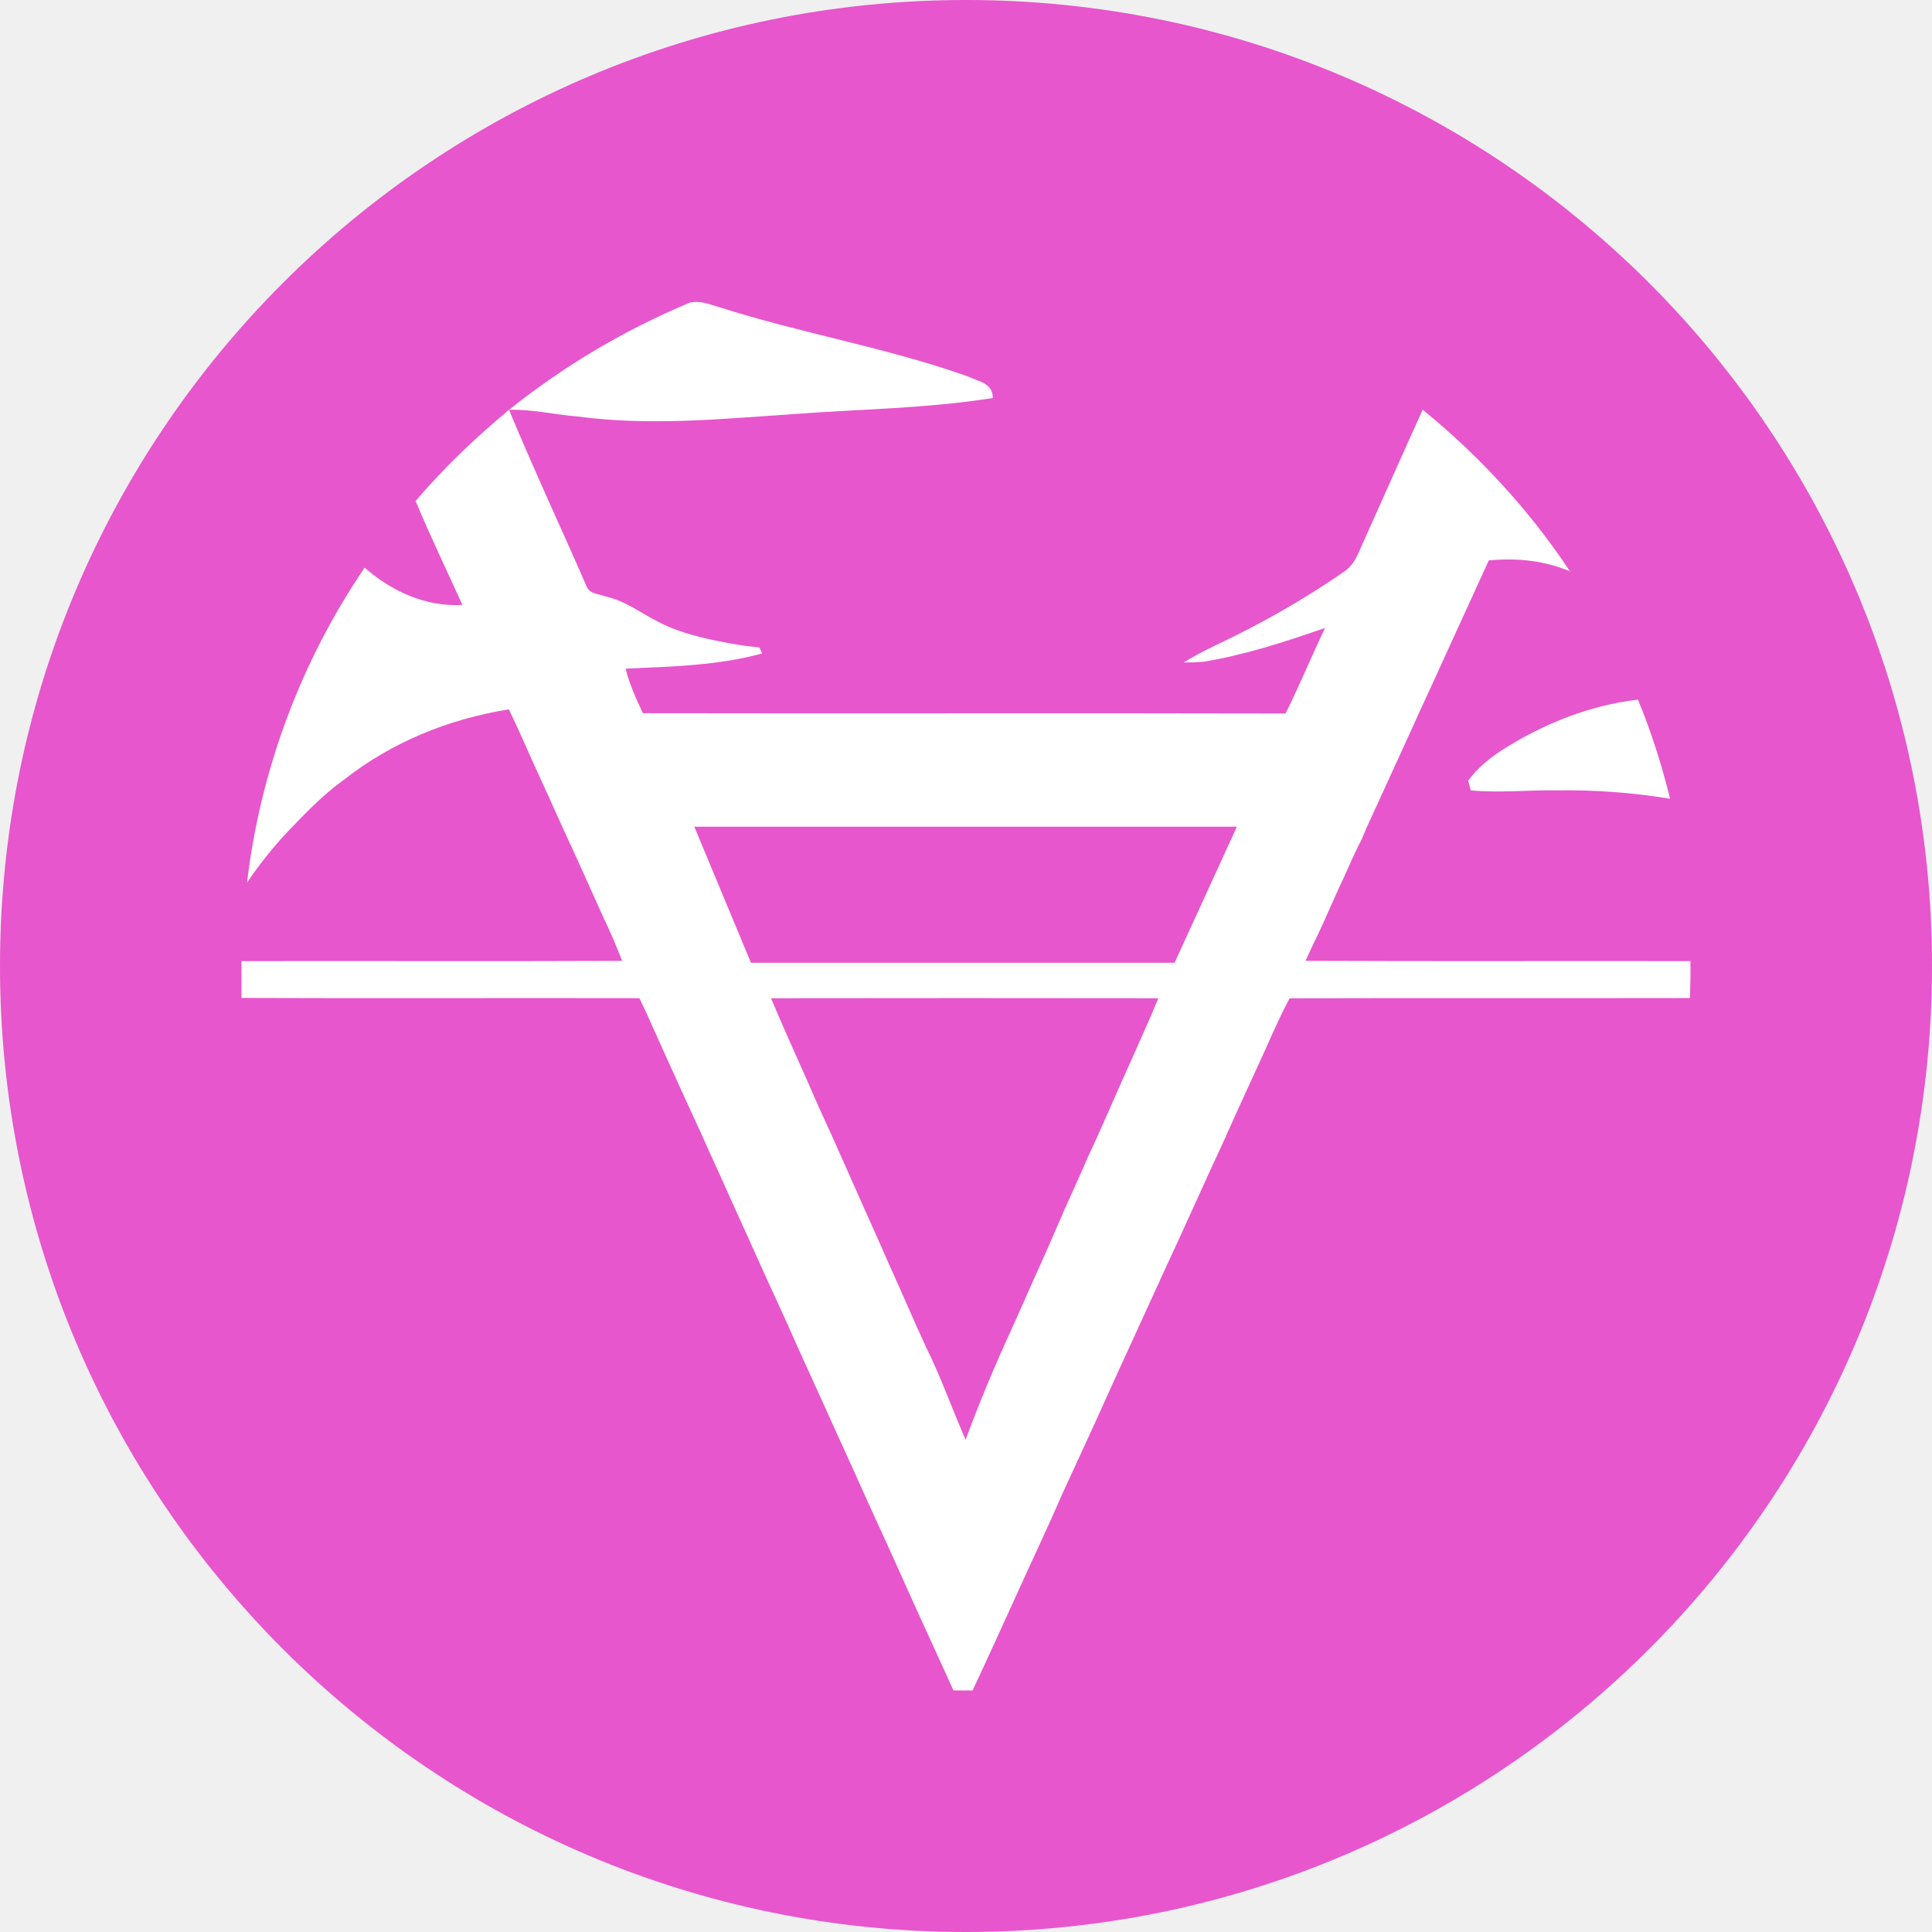
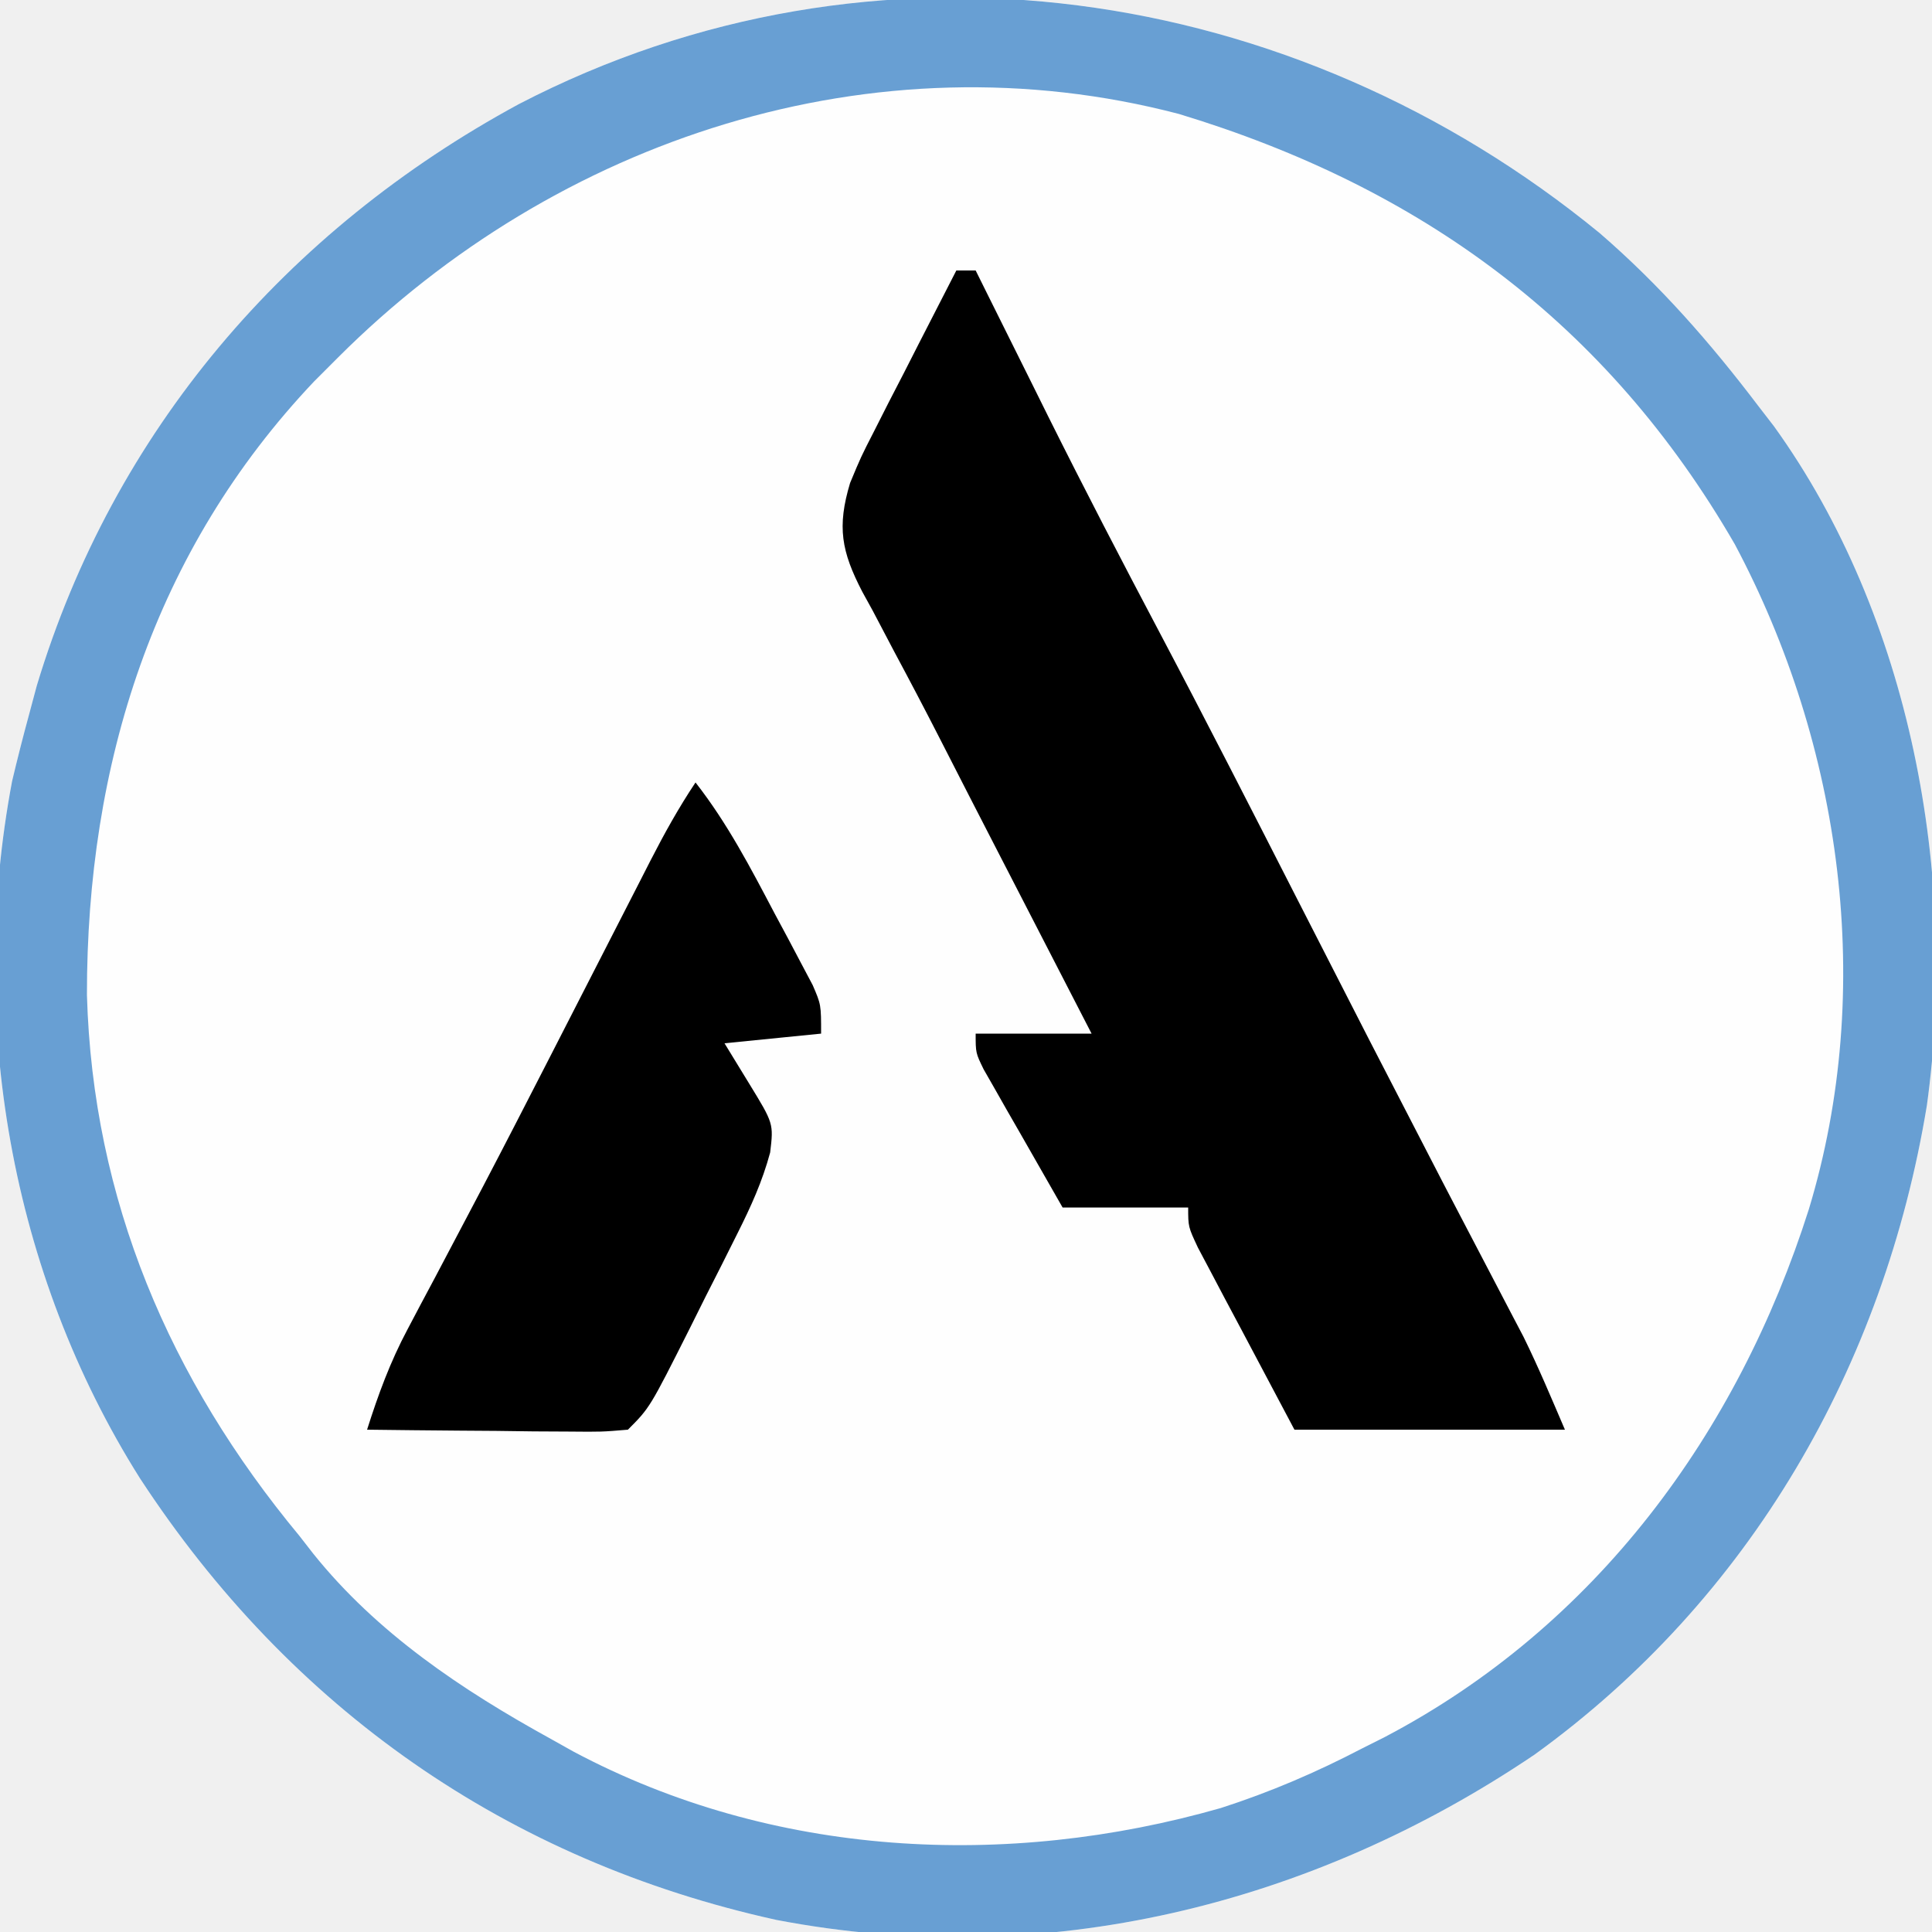
- <svg xmlns="http://www.w3.org/2000/svg" width="32" height="32" viewBox="0 0 32 32">
-   <g fill="none">
-     <circle fill="#E756CC" cx="16" cy="16" r="16" />
-     <path d="M12.77 16.533c.095.225.19.448.29.67.091.211.188.42.281.63l.214.488c.074.167.152.334.228.5l.187.42.286.644c.168.37.33.742.495 1.113.2.439.386.883.59 1.32.248.499.428 1.021.653 1.528.225-.61.471-1.2.743-1.791.169-.372.33-.747.5-1.12.133-.294.259-.593.39-.89.13-.292.265-.583.39-.876l.13-.281c.073-.164.145-.328.219-.491.074-.167.146-.335.221-.501.115-.253.227-.508.34-.763a14.4 14.4 0 00.258-.599c-2.138-.003-4.277-.003-6.415 0zm7.718-2.84H11.5l.938 2.253h7.017l1.032-2.254zm6.642-2.105c.22.533.394 1.083.532 1.642a10.487 10.487 0 00-1.867-.139c-.477-.008-.962.045-1.436 0l-.04-.163c.16-.217.367-.382.594-.526.666-.42 1.432-.724 2.217-.814zm-15.216-6.5c1.352.433 2.778.67 4.114 1.146.19.09.41.105.418.358-1.113.177-2.197.182-3.318.268-1.199.08-2.364.198-3.567.038-.375-.03-.755-.122-1.13-.11a12.496 12.496 0 013.001-1.778c.176-.035.317.031.482.078zm9.13 12.104c-.083.187-.168.372-.253.557-.094.208-.19.418-.286.625-.09.197-.176.395-.266.591-.154.332-.308.664-.457.999-.157.341-.31.684-.47 1.024l-.575 1.258c-.144.308-.282.618-.423.927-.233.523-.477 1.041-.715 1.562-.222.513-.462 1.018-.692 1.526-.264.58-.528 1.161-.798 1.739-.106 0-.212 0-.318-.002-.298-.663-.606-1.322-.901-1.986-.21-.472-.43-.939-.64-1.41-.191-.43-.39-.856-.582-1.286l-.465-1.024c-.21-.482-.437-.957-.651-1.438-.19-.424-.385-.846-.573-1.271-.075-.165-.149-.33-.225-.494-.131-.3-.27-.593-.405-.891-.096-.214-.196-.426-.292-.641l-.216-.48c-.08-.183-.163-.364-.25-.544-2.197-.005-4.394.005-6.591-.004v-.61c2.102-.004 4.203.005 6.304-.004a9.544 9.544 0 00-.22-.527c-.125-.264-.24-.53-.361-.795-.107-.234-.21-.47-.32-.703-.15-.322-.291-.649-.442-.972-.18-.388-.346-.784-.533-1.169-1 .162-1.934.54-2.73 1.165l-.017.012c-.343.247-.648.57-.942.876a6.717 6.717 0 00-.648.819 11.784 11.784 0 011.948-5.219c.454.395 1.007.65 1.62.618-.259-.574-.534-1.141-.775-1.722.467-.55.991-1.049 1.547-1.51.405.977.854 1.937 1.277 2.906.055.152.192.136.324.185.343.079.584.28.894.432.353.181.767.273 1.157.343.164.033.33.052.497.07l.043.1c-.748.203-1.494.215-2.261.251.064.259.174.497.286.738 3.548.007 7.096-.004 10.644.005.234-.465.43-.948.655-1.417-.655.227-1.308.441-1.994.557-.113.014-.232.014-.346.014.161-.1.328-.187.499-.27.747-.353 1.476-.76 2.153-1.232.196-.133.242-.326.338-.528.324-.718.641-1.44.967-2.156.941.767 1.77 1.667 2.44 2.677-.44-.182-.872-.223-1.345-.181l-.792 1.733c-.155.347-.319.69-.474 1.037l-.492 1.077c-.117.262-.245.52-.353.785-.134.253-.24.52-.364.779-.12.259-.23.521-.353.78-.072.145-.14.293-.207.441 2.125.01 4.25.001 6.375.005.003.205-.001.409-.008.612-2.21.004-4.421-.002-6.631.004-.116.213-.216.437-.317.657z" fill="#FFF" />
-   </g>
+ <svg xmlns="http://www.w3.org/2000/svg" version="1.1" width="200" height="200">
+   <path d="M0 0 C6.23 5.384 11.436 11.322 16.406 17.875 C16.95 18.58 17.494 19.285 18.055 20.012 C32.232 39.702 37.157 66.571 33.875 90.316 C29.434 117.293 15.575 141.391 -6.719 157.5 C-29.851 173.137 -57.5 179.933 -85.219 174.625 C-113.061 168.491 -135.506 152.773 -151.113 128.898 C-164.524 107.617 -168.992 81.415 -164.344 56.75 C-163.798 54.449 -163.217 52.156 -162.594 49.875 C-162.327 48.879 -162.06 47.882 -161.785 46.855 C-153.849 20.507 -135.979 -0.293 -111.891 -13.345 C-75.097 -32.439 -31.684 -25.958 0 0 Z " fill="#FEFEFE" transform="translate(165.5938,24.125)" />
+   <path d="M0 0 C6.23 5.384 11.436 11.322 16.406 17.875 C16.95 18.58 17.494 19.285 18.055 20.012 C32.232 39.702 37.157 66.571 33.875 90.316 C29.434 117.293 15.575 141.391 -6.719 157.5 C-29.851 173.137 -57.5 179.933 -85.219 174.625 C-113.061 168.491 -135.506 152.773 -151.113 128.898 C-164.524 107.617 -168.992 81.415 -164.344 56.75 C-163.798 54.449 -163.217 52.156 -162.594 49.875 C-162.327 48.879 -162.06 47.882 -161.785 46.855 C-153.849 20.507 -135.979 -0.293 -111.891 -13.345 C-75.097 -32.439 -31.684 -25.958 0 0 Z M-130.594 12.875 C-131.41 13.691 -132.226 14.507 -133.066 15.348 C-149.693 32.887 -156.62 55.045 -156.594 78.875 C-155.99 100.057 -148.051 118.651 -134.594 134.875 C-134.125 135.478 -133.655 136.082 -133.172 136.703 C-126.557 144.953 -117.776 150.815 -108.594 155.875 C-107.804 156.317 -107.013 156.759 -106.199 157.215 C-85.609 168.158 -61.413 169.389 -39.219 163.043 C-34.104 161.395 -29.354 159.358 -24.594 156.875 C-23.816 156.484 -23.039 156.094 -22.238 155.691 C-0.403 144.229 14.29 124.237 21.656 101.062 C28.572 78.245 25.082 53.07 14 32.23 C0.776 9.334 -18.493 -4.733 -43.551 -12.328 C-75.156 -20.605 -107.989 -9.73 -130.594 12.875 Z " fill="#689FD3" transform="translate(165.5938,24.125)" />
+   <path d="M0 0 C0.66 0 1.32 0 2 0 C2.341 0.688 2.683 1.376 3.035 2.085 C4.646 5.329 6.26 8.571 7.875 11.812 C8.411 12.893 8.947 13.974 9.5 15.088 C13.262 22.634 17.147 30.108 21.087 37.563 C25.892 46.666 30.57 55.832 35.25 65 C42.771 79.726 42.771 79.726 50.367 94.414 C50.694 95.043 51.022 95.672 51.359 96.32 C52.844 99.171 54.332 102.02 55.825 104.867 C56.339 105.852 56.853 106.837 57.383 107.852 C57.82 108.685 58.257 109.519 58.708 110.377 C60.26 113.528 61.616 116.772 63 120 C53.76 120 44.52 120 35 120 C33.185 116.576 31.37 113.153 29.5 109.625 C28.926 108.547 28.351 107.469 27.76 106.358 C27.313 105.51 26.866 104.662 26.406 103.789 C25.945 102.92 25.485 102.05 25.01 101.155 C24 99 24 99 24 97 C19.71 97 15.42 97 11 97 C9.495 94.378 7.996 91.753 6.5 89.125 C6.071 88.379 5.641 87.632 5.199 86.863 C4.793 86.148 4.387 85.432 3.969 84.695 C3.403 83.706 3.403 83.706 2.826 82.696 C2 81 2 81 2 79 C5.96 79 9.92 79 14 79 C13.497 78.024 12.993 77.047 12.475 76.041 C10.565 72.336 8.657 68.631 6.749 64.925 C5.931 63.337 5.113 61.749 4.294 60.161 C2.306 56.304 0.323 52.444 -1.648 48.578 C-3.205 45.529 -4.796 42.502 -6.414 39.484 C-7.162 38.063 -7.909 36.641 -8.656 35.219 C-9.009 34.577 -9.363 33.936 -9.727 33.275 C-11.908 29.073 -12.361 26.537 -11 22 C-9.877 19.299 -9.877 19.299 -8.496 16.602 C-8.003 15.628 -7.51 14.655 -7.002 13.652 C-6.486 12.653 -5.969 11.654 -5.438 10.625 C-4.917 9.603 -4.397 8.581 -3.861 7.527 C-2.581 5.014 -1.294 2.506 0 0 Z " fill="#000000" transform="translate(99,28)" />
+   <path d="M0 0 C3.31 4.238 5.691 8.816 8.188 13.562 C8.651 14.426 9.114 15.289 9.592 16.178 C10.029 17.007 10.467 17.837 10.918 18.691 C11.318 19.446 11.718 20.201 12.13 20.979 C13 23 13 23 13 26 C9.7 26.33 6.4 26.66 3 27 C4.268 29.073 4.268 29.073 5.562 31.188 C8.082 35.305 8.082 35.305 7.728 38.299 C6.914 41.32 5.75 43.871 4.348 46.668 C3.818 47.726 3.289 48.783 2.744 49.873 C2.189 50.967 1.634 52.061 1.062 53.188 C0.511 54.293 -0.04 55.398 -0.607 56.537 C-4.733 64.733 -4.733 64.733 -7 67 C-9.706 67.227 -9.706 67.227 -13.102 67.195 C-14.313 67.189 -15.525 67.182 -16.773 67.176 C-18.044 67.159 -19.315 67.142 -20.625 67.125 C-22.543 67.111 -22.543 67.111 -24.5 67.098 C-27.667 67.074 -30.833 67.041 -34 67 C-32.848 63.362 -31.606 59.981 -29.812 56.613 C-29.37 55.774 -28.927 54.934 -28.47 54.069 C-27.985 53.16 -27.5 52.25 -27 51.312 C-25.928 49.283 -24.858 47.253 -23.789 45.223 C-22.898 43.531 -22.898 43.531 -21.989 41.805 C-19.725 37.486 -17.498 33.148 -15.273 28.809 C-14.667 27.625 -14.667 27.625 -14.048 26.418 C-12.417 23.238 -10.787 20.056 -9.16 16.874 C-8.012 14.629 -6.862 12.385 -5.711 10.141 C-5.366 9.463 -5.02 8.786 -4.664 8.089 C-3.223 5.281 -1.753 2.629 0 0 Z " fill="#000000" transform="translate(72,81)" />
</svg>
